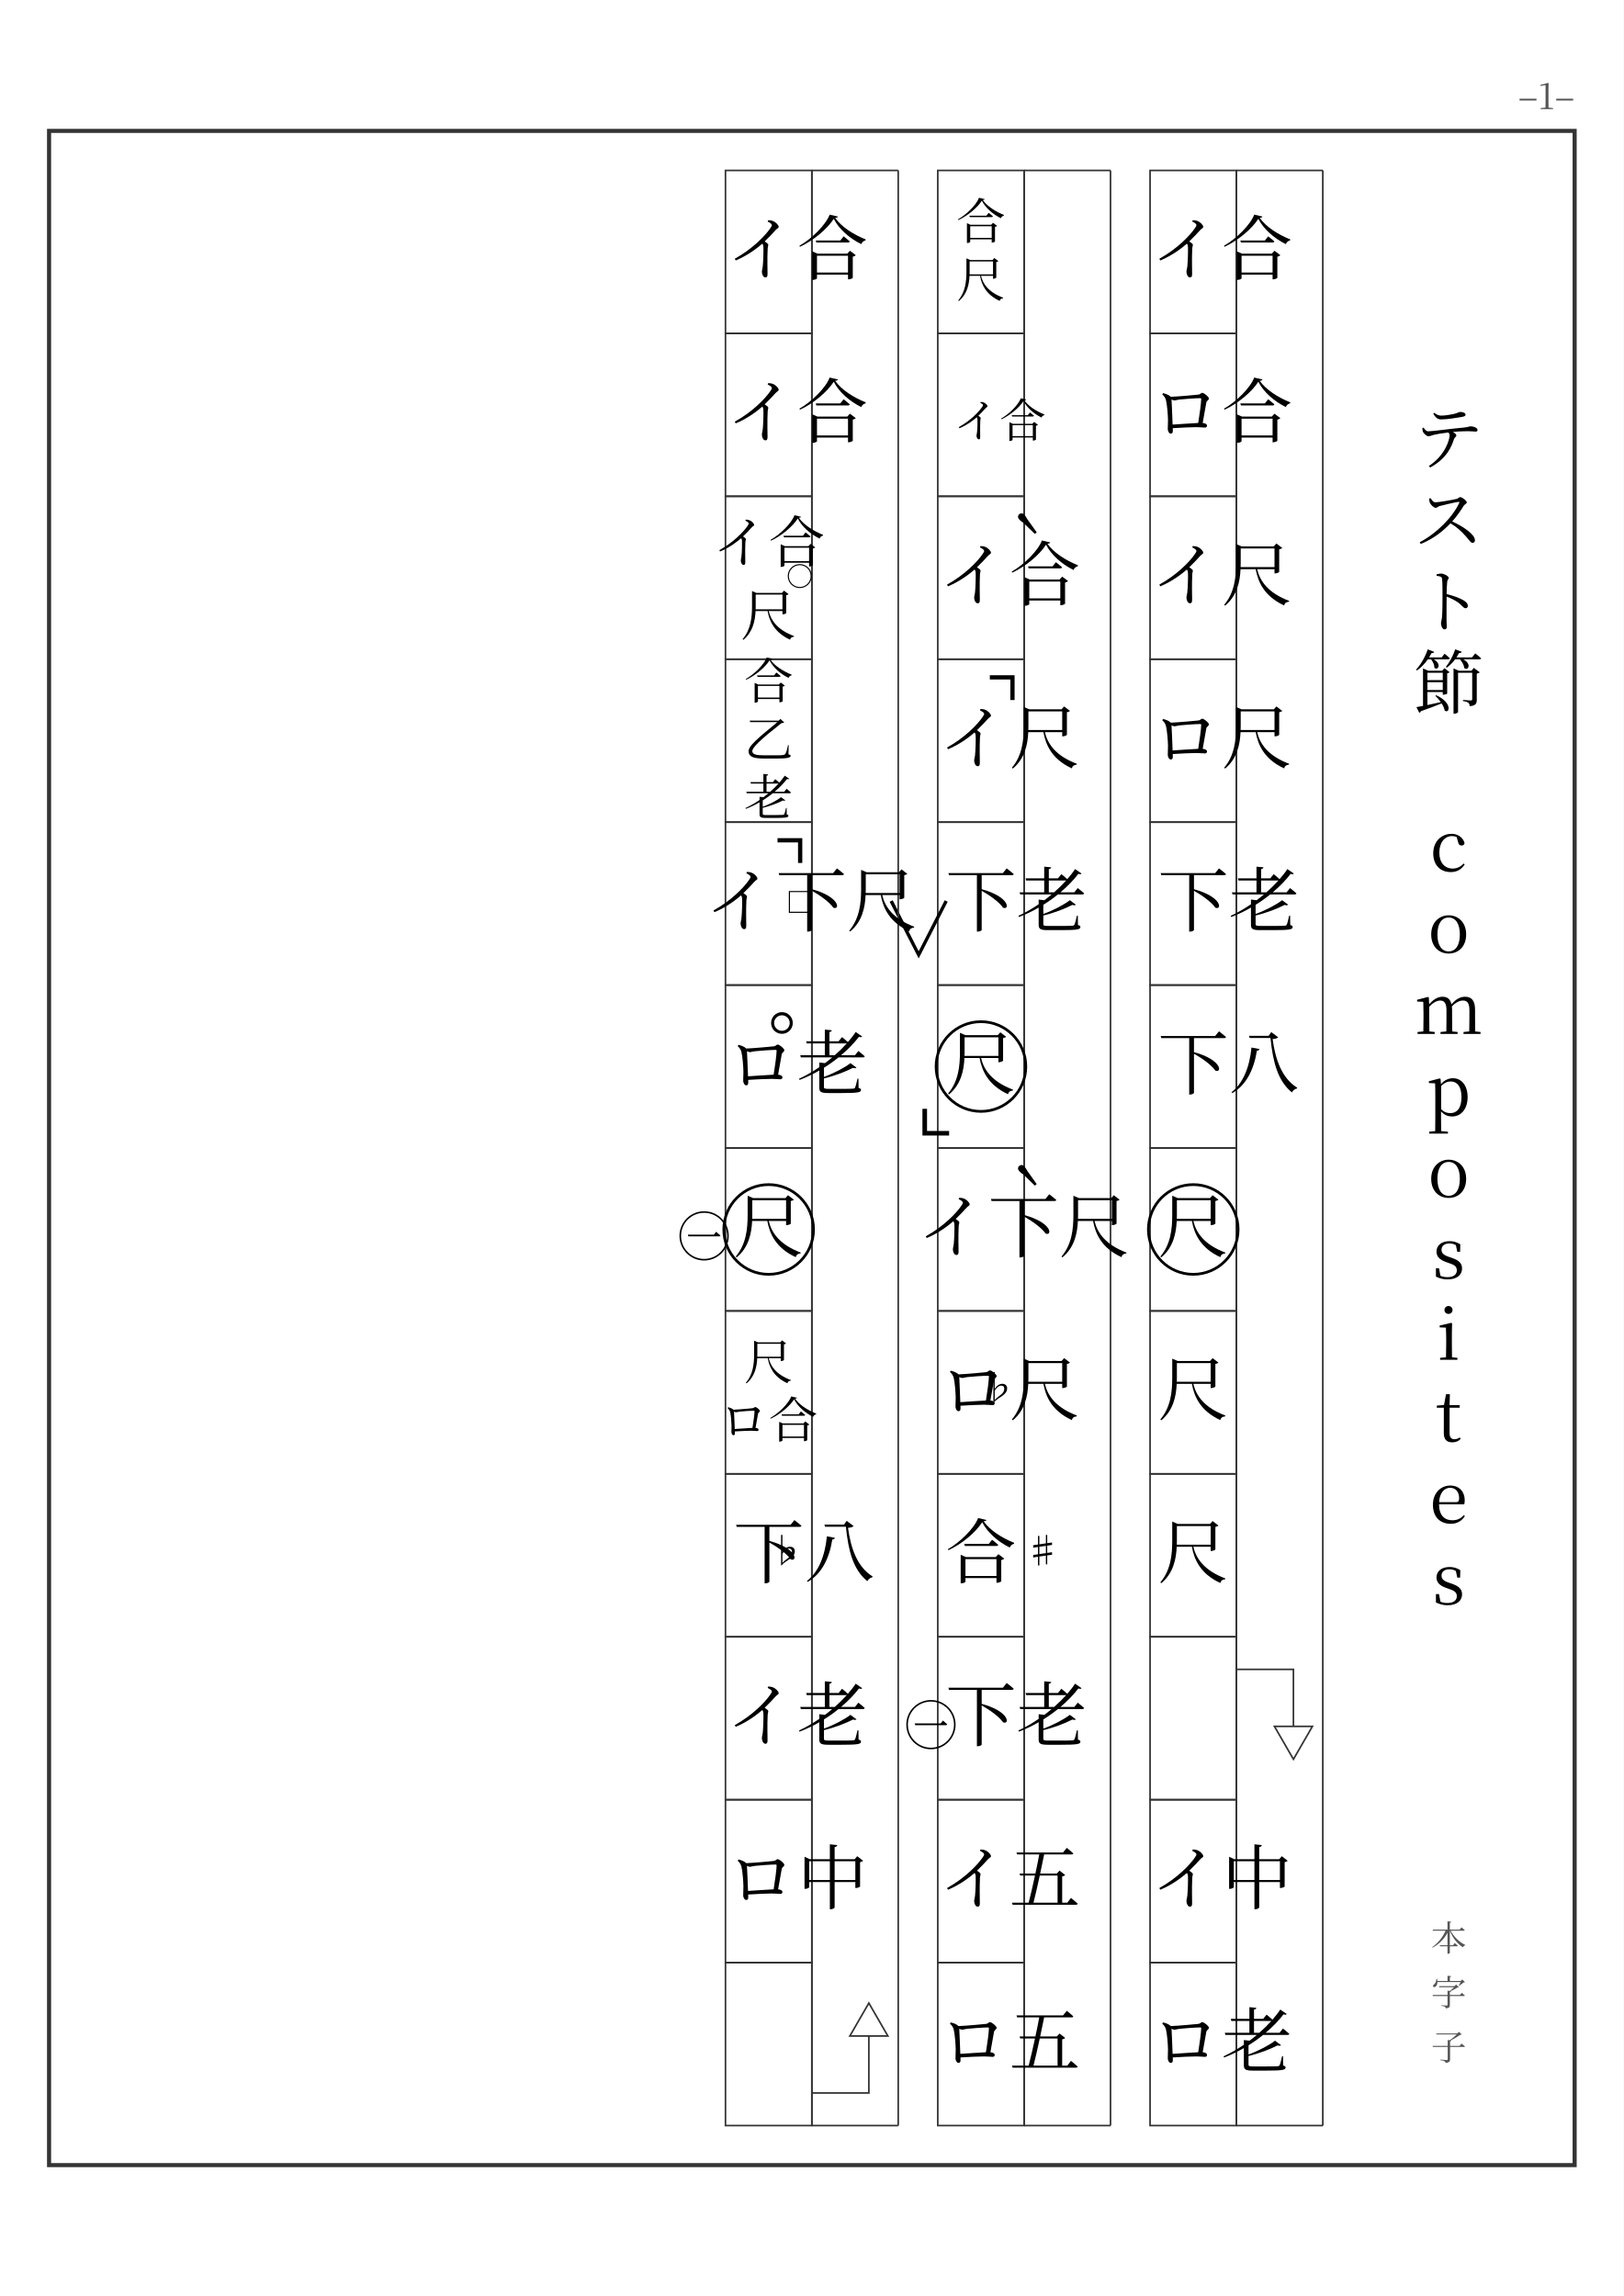
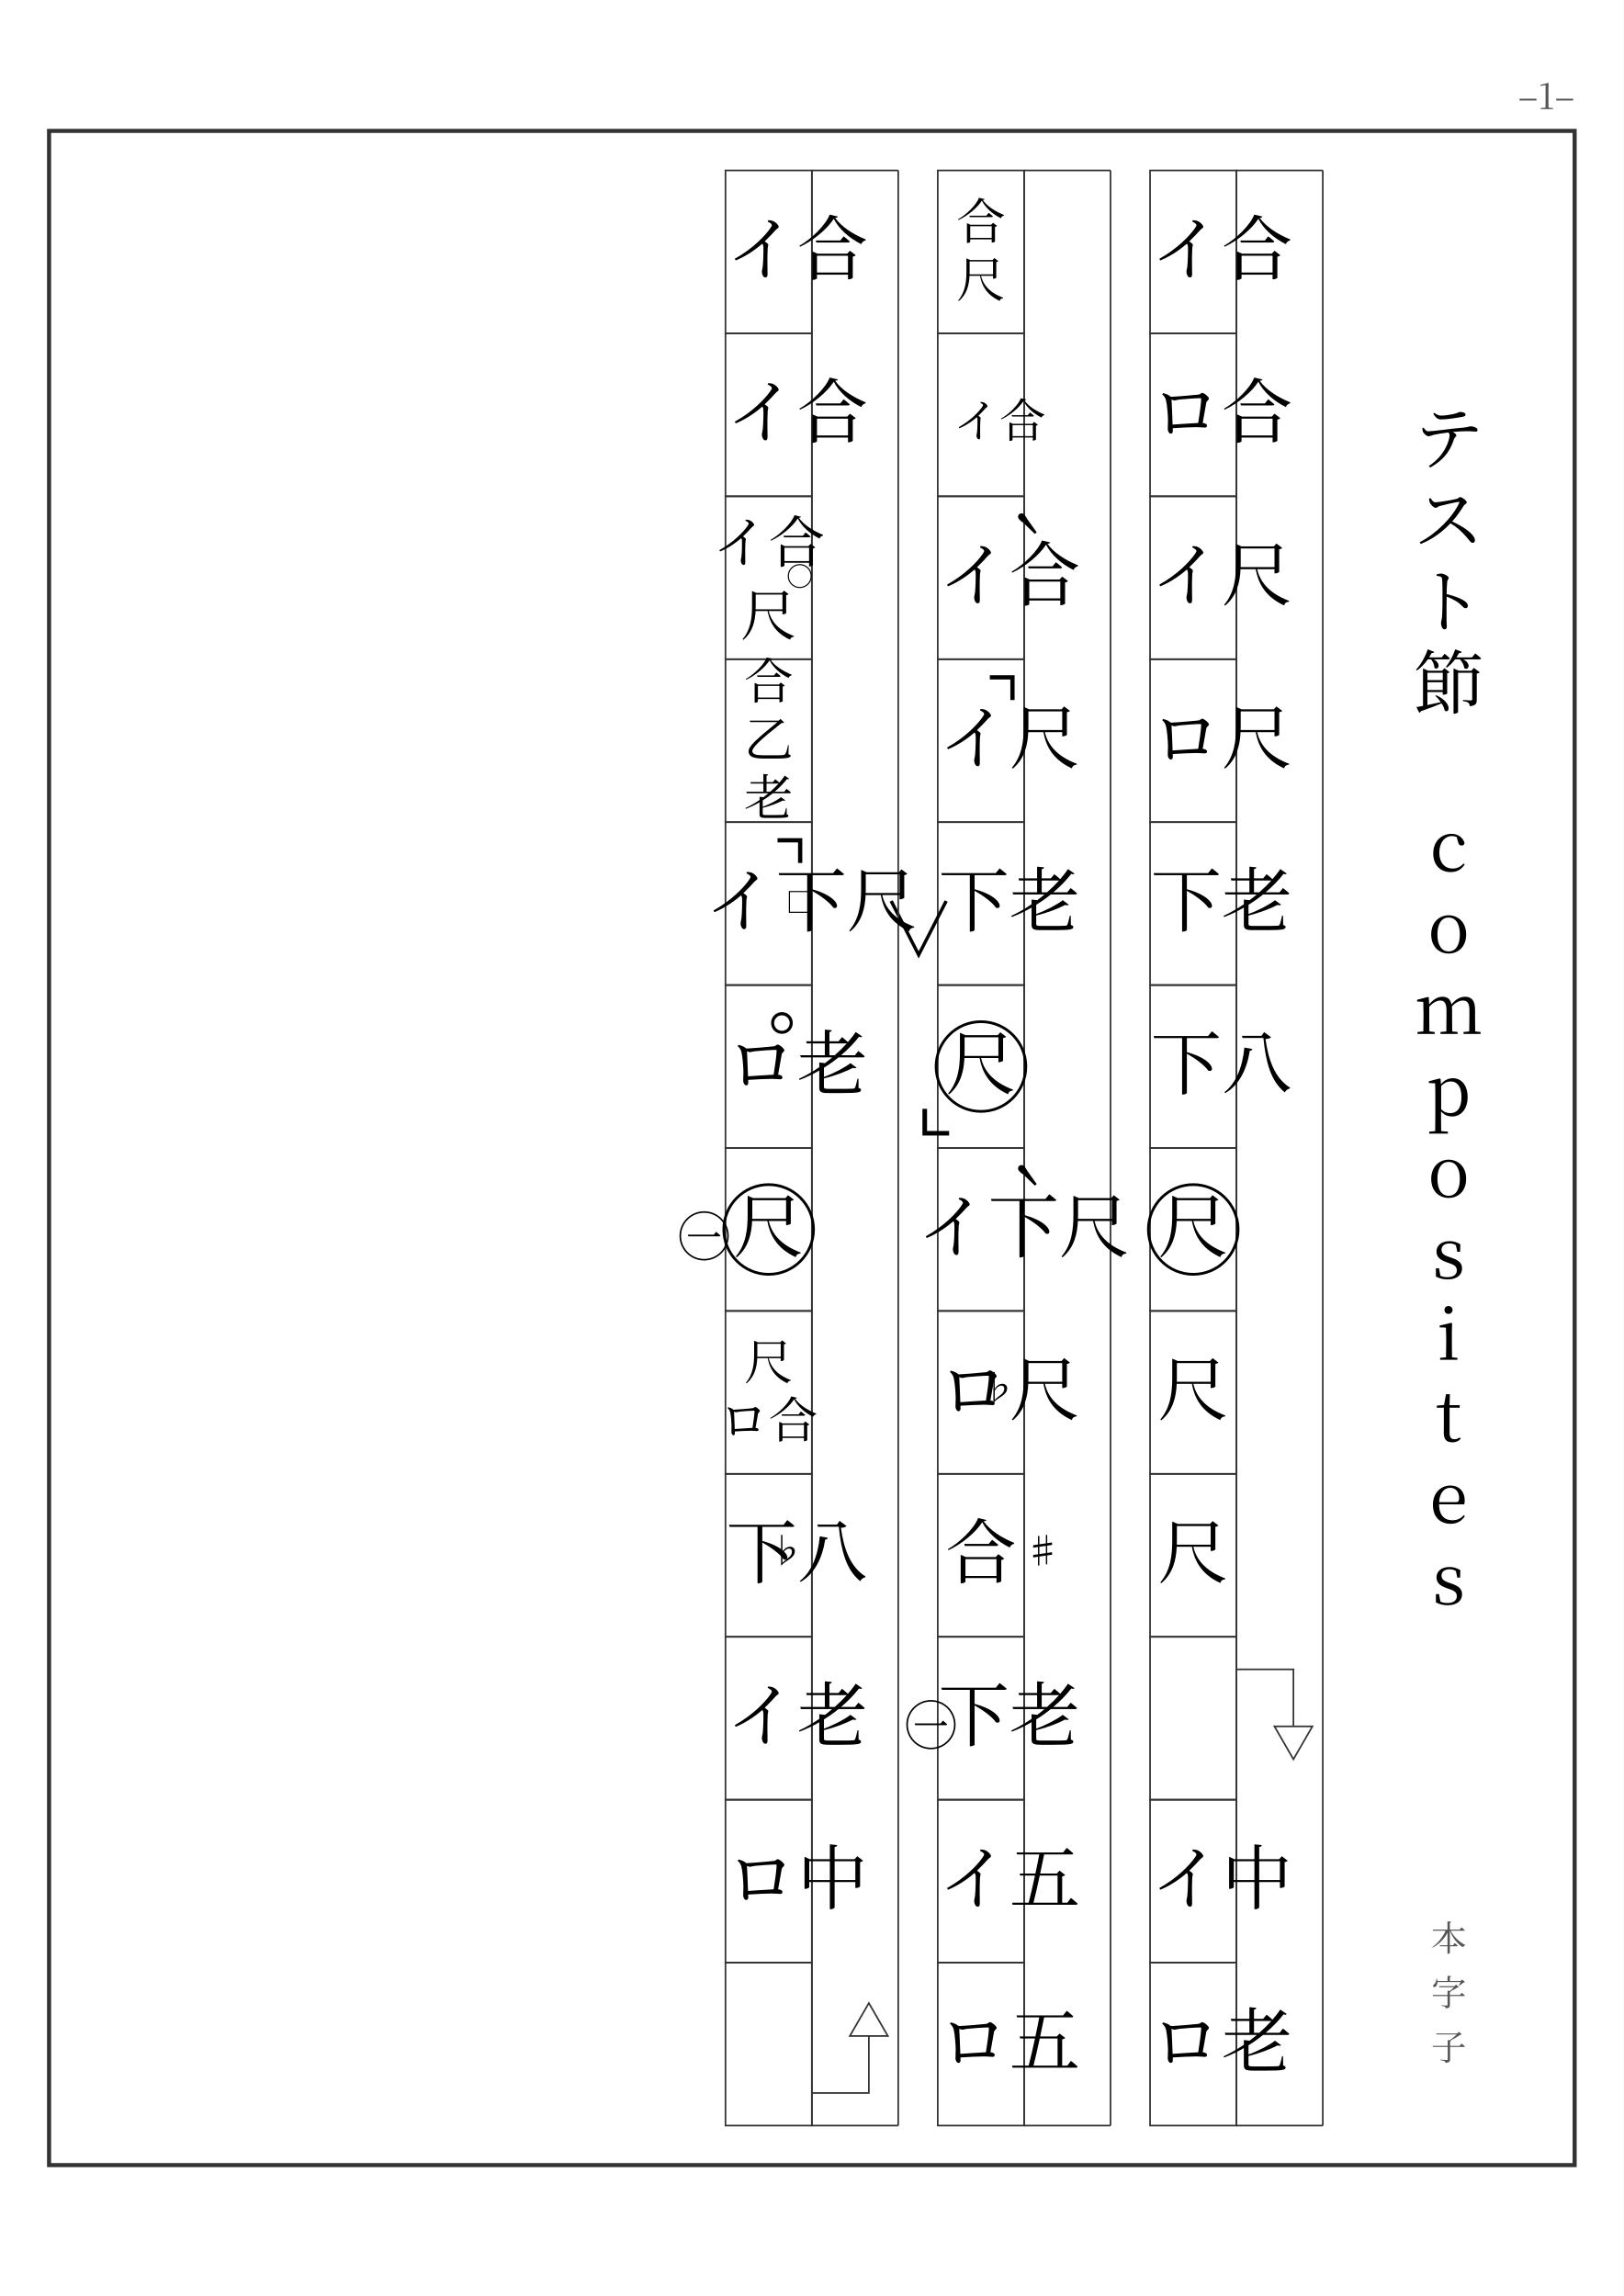
<svg xmlns="http://www.w3.org/2000/svg" width="21cm" height="29.7cm" viewBox="0 0 595.276 841.891">
  <rect width="100%" height="100%" fill="white" />
  <rect x="17.988" y="47.996" width="559.3" height="745.9" fill="none" stroke="#333333" stroke-width="1.5" />
  <text x="577.288" y="40.00" text-anchor="end" font-family="Hiragino Mincho ProN, YuMincho, 'MS PMincho', Noto Serif CJK JP, serif" font-size="13" fill="#555">–1–</text>
  <text x="531.124" y="170.031" text-anchor="middle" font-family="Hiragino Mincho ProN, YuMincho, 'MS PMincho', Noto Serif CJK JP, serif" font-size="25.689" fill="black">テ</text>
  <text x="531.124" y="199.901" text-anchor="middle" font-family="Hiragino Mincho ProN, YuMincho, 'MS PMincho', Noto Serif CJK JP, serif" font-size="25.689" fill="black">ス</text>
  <text x="531.124" y="229.772" text-anchor="middle" font-family="Hiragino Mincho ProN, YuMincho, 'MS PMincho', Noto Serif CJK JP, serif" font-size="25.689" fill="black">ト</text>
  <text x="531.124" y="259.643" text-anchor="middle" font-family="Hiragino Mincho ProN, YuMincho, 'MS PMincho', Noto Serif CJK JP, serif" font-size="25.689" fill="black">節</text>
  <text x="531.124" y="319.385" text-anchor="middle" font-family="Hiragino Mincho ProN, YuMincho, 'MS PMincho', Noto Serif CJK JP, serif" font-size="25.689" fill="black">c</text>
  <text x="531.124" y="349.256" text-anchor="middle" font-family="Hiragino Mincho ProN, YuMincho, 'MS PMincho', Noto Serif CJK JP, serif" font-size="25.689" fill="black">o</text>
  <text x="531.124" y="379.126" text-anchor="middle" font-family="Hiragino Mincho ProN, YuMincho, 'MS PMincho', Noto Serif CJK JP, serif" font-size="25.689" fill="black">m</text>
  <text x="531.124" y="408.997" text-anchor="middle" font-family="Hiragino Mincho ProN, YuMincho, 'MS PMincho', Noto Serif CJK JP, serif" font-size="25.689" fill="black">p</text>
  <text x="531.124" y="438.868" text-anchor="middle" font-family="Hiragino Mincho ProN, YuMincho, 'MS PMincho', Noto Serif CJK JP, serif" font-size="25.689" fill="black">o</text>
  <text x="531.124" y="468.739" text-anchor="middle" font-family="Hiragino Mincho ProN, YuMincho, 'MS PMincho', Noto Serif CJK JP, serif" font-size="25.689" fill="black">s</text>
  <text x="531.124" y="498.61" text-anchor="middle" font-family="Hiragino Mincho ProN, YuMincho, 'MS PMincho', Noto Serif CJK JP, serif" font-size="25.689" fill="black">i</text>
  <text x="531.124" y="528.481" text-anchor="middle" font-family="Hiragino Mincho ProN, YuMincho, 'MS PMincho', Noto Serif CJK JP, serif" font-size="25.689" fill="black">t</text>
  <text x="531.124" y="558.351" text-anchor="middle" font-family="Hiragino Mincho ProN, YuMincho, 'MS PMincho', Noto Serif CJK JP, serif" font-size="25.689" fill="black">e</text>
  <text x="531.124" y="588.222" text-anchor="middle" font-family="Hiragino Mincho ProN, YuMincho, 'MS PMincho', Noto Serif CJK JP, serif" font-size="25.689" fill="black">s</text>
  <text x="531.124" y="715.396" text-anchor="middle" font-family="Hiragino Mincho ProN, YuMincho, 'MS PMincho', Noto Serif CJK JP, serif" font-size="13.0" fill="#555">本</text>
  <text x="531.124" y="735.396" text-anchor="middle" font-family="Hiragino Mincho ProN, YuMincho, 'MS PMincho', Noto Serif CJK JP, serif" font-size="13.0" fill="#555">字</text>
  <text x="531.124" y="755.396" text-anchor="middle" font-family="Hiragino Mincho ProN, YuMincho, 'MS PMincho', Noto Serif CJK JP, serif" font-size="13.0" fill="#555">子</text>
  <line x1="453.295" y1="62.496" x2="453.295" y2="779.396" stroke="#333333" stroke-width="0.6" />
  <line x1="484.96" y1="62.496" x2="484.96" y2="779.396" stroke="#333333" stroke-width="0.6" />
  <line x1="453.295" y1="62.496" x2="484.96" y2="62.496" stroke="#333333" stroke-width="0.6" />
  <line x1="453.295" y1="779.396" x2="484.96" y2="779.396" stroke="#333333" stroke-width="0.6" />
  <rect x="421.631" y="62.496" width="31.664" height="59.742" fill="none" stroke="#333333" stroke-width="0.6" />
  <rect x="421.631" y="122.237" width="31.664" height="59.742" fill="none" stroke="#333333" stroke-width="0.6" />
  <rect x="421.631" y="181.979" width="31.664" height="59.742" fill="none" stroke="#333333" stroke-width="0.6" />
  <rect x="421.631" y="241.721" width="31.664" height="59.742" fill="none" stroke="#333333" stroke-width="0.6" />
  <rect x="421.631" y="301.462" width="31.664" height="59.742" fill="none" stroke="#333333" stroke-width="0.6" />
  <rect x="421.631" y="361.204" width="31.664" height="59.742" fill="none" stroke="#333333" stroke-width="0.6" />
  <rect x="421.631" y="420.946" width="31.664" height="59.742" fill="none" stroke="#333333" stroke-width="0.6" />
  <rect x="421.631" y="480.687" width="31.664" height="59.742" fill="none" stroke="#333333" stroke-width="0.6" />
  <rect x="421.631" y="540.429" width="31.664" height="59.742" fill="none" stroke="#333333" stroke-width="0.6" />
  <rect x="421.631" y="600.171" width="31.664" height="59.742" fill="none" stroke="#333333" stroke-width="0.6" />
  <rect x="421.631" y="659.912" width="31.664" height="59.742" fill="none" stroke="#333333" stroke-width="0.6" />
  <rect x="421.631" y="719.654" width="31.664" height="59.742" fill="none" stroke="#333333" stroke-width="0.6" />
  <g class="repeat-arrow" fill="none" stroke="#333333" stroke-width="0.6">
    <path d="M 453.295 612.119 L 474.194 612.119 L 474.194 633.017" />
    <polygon points="467.228,633.017 481.16,633.017 474.194,645.083" />
  </g>
  <text x="421.863" y="100.634" font-family="Hiragino Mincho ProN, YuMincho, 'MS PMincho', Noto Serif CJK JP, serif" font-size="26.0" fill="black" textLength="31.2" lengthAdjust="spacingAndGlyphs">イ合</text>
  <text x="421.863" y="160.376" font-family="Hiragino Mincho ProN, YuMincho, 'MS PMincho', Noto Serif CJK JP, serif" font-size="26.0" fill="black" textLength="31.2" lengthAdjust="spacingAndGlyphs">ロ合</text>
  <text x="421.863" y="220.118" font-family="Hiragino Mincho ProN, YuMincho, 'MS PMincho', Noto Serif CJK JP, serif" font-size="26.0" fill="black" textLength="31.2" lengthAdjust="spacingAndGlyphs">イ尺</text>
  <text x="421.863" y="279.859" font-family="Hiragino Mincho ProN, YuMincho, 'MS PMincho', Noto Serif CJK JP, serif" font-size="26.0" fill="black" textLength="31.2" lengthAdjust="spacingAndGlyphs">ロ尺</text>
-   <text x="424.463" y="339.601" font-family="Hiragino Mincho ProN, YuMincho, 'MS PMincho', Noto Serif CJK JP, serif" font-size="26.0" fill="black" textLength="26.0" lengthAdjust="spacingAndGlyphs">下老</text>
-   <text x="424.463" y="399.343" font-family="Hiragino Mincho ProN, YuMincho, 'MS PMincho', Noto Serif CJK JP, serif" font-size="26.0" fill="black" textLength="26.0" lengthAdjust="spacingAndGlyphs">下八</text>
+   <text x="421.863" y="339.601" font-family="Hiragino Mincho ProN, YuMincho, 'MS PMincho', Noto Serif CJK JP, serif" font-size="26.0" fill="black" textLength="31.2" lengthAdjust="spacingAndGlyphs">下老</text>
+   <text x="421.863" y="399.343" font-family="Hiragino Mincho ProN, YuMincho, 'MS PMincho', Noto Serif CJK JP, serif" font-size="26.0" fill="black" textLength="31.2" lengthAdjust="spacingAndGlyphs">下八</text>
  <circle cx="437.463" cy="450.816" r="16.445" fill="none" stroke="black" stroke-width="1" />
  <text x="437.463" y="459.084" text-anchor="middle" font-family="Hiragino Mincho ProN, YuMincho, 'MS PMincho', Noto Serif CJK JP, serif" font-size="26.0" fill="black">尺</text>
  <text x="437.463" y="518.826" text-anchor="middle" font-family="Hiragino Mincho ProN, YuMincho, 'MS PMincho', Noto Serif CJK JP, serif" font-size="26.0" fill="black">尺</text>
  <text x="437.463" y="578.568" text-anchor="middle" font-family="Hiragino Mincho ProN, YuMincho, 'MS PMincho', Noto Serif CJK JP, serif" font-size="26.0" fill="black">尺</text>
  <text x="421.863" y="698.051" font-family="Hiragino Mincho ProN, YuMincho, 'MS PMincho', Noto Serif CJK JP, serif" font-size="26.0" fill="black" textLength="31.2" lengthAdjust="spacingAndGlyphs">イ中</text>
  <text x="421.863" y="757.793" font-family="Hiragino Mincho ProN, YuMincho, 'MS PMincho', Noto Serif CJK JP, serif" font-size="26.0" fill="black" textLength="31.2" lengthAdjust="spacingAndGlyphs">ロ老</text>
  <line x1="375.467" y1="62.496" x2="375.467" y2="779.396" stroke="#333333" stroke-width="0.6" />
  <line x1="407.131" y1="62.496" x2="407.131" y2="779.396" stroke="#333333" stroke-width="0.6" />
  <line x1="375.467" y1="62.496" x2="407.131" y2="62.496" stroke="#333333" stroke-width="0.6" />
  <line x1="375.467" y1="779.396" x2="407.131" y2="779.396" stroke="#333333" stroke-width="0.6" />
  <rect x="343.803" y="62.496" width="31.664" height="59.742" fill="none" stroke="#333333" stroke-width="0.6" />
  <rect x="343.803" y="122.237" width="31.664" height="59.742" fill="none" stroke="#333333" stroke-width="0.6" />
  <rect x="343.803" y="181.979" width="31.664" height="59.742" fill="none" stroke="#333333" stroke-width="0.6" />
  <rect x="343.803" y="241.721" width="31.664" height="59.742" fill="none" stroke="#333333" stroke-width="0.6" />
  <rect x="343.803" y="301.462" width="31.664" height="59.742" fill="none" stroke="#333333" stroke-width="0.6" />
  <rect x="343.803" y="361.204" width="31.664" height="59.742" fill="none" stroke="#333333" stroke-width="0.6" />
  <rect x="343.803" y="420.946" width="31.664" height="59.742" fill="none" stroke="#333333" stroke-width="0.6" />
  <rect x="343.803" y="480.687" width="31.664" height="59.742" fill="none" stroke="#333333" stroke-width="0.6" />
  <rect x="343.803" y="540.429" width="31.664" height="59.742" fill="none" stroke="#333333" stroke-width="0.6" />
  <rect x="343.803" y="600.171" width="31.664" height="59.742" fill="none" stroke="#333333" stroke-width="0.6" />
  <rect x="343.803" y="659.912" width="31.664" height="59.742" fill="none" stroke="#333333" stroke-width="0.6" />
  <rect x="343.803" y="719.654" width="31.664" height="59.742" fill="none" stroke="#333333" stroke-width="0.6" />
  <text x="359.635" y="87.706" text-anchor="middle" font-family="Hiragino Mincho ProN, YuMincho, 'MS PMincho', Noto Serif CJK JP, serif" font-size="18" fill="black">合</text>
  <text x="359.635" y="109.026" text-anchor="middle" font-family="Hiragino Mincho ProN, YuMincho, 'MS PMincho', Noto Serif CJK JP, serif" font-size="18" fill="black">尺</text>
  <text x="349.435" y="160.376" font-family="Hiragino Mincho ProN, YuMincho, 'MS PMincho', Noto Serif CJK JP, serif" font-size="17" fill="black" textLength="20.4" lengthAdjust="spacingAndGlyphs">イ合</text>
  <text x="344.035" y="220.118" font-family="Hiragino Mincho ProN, YuMincho, 'MS PMincho', Noto Serif CJK JP, serif" font-size="26.0" fill="black" textLength="31.2" lengthAdjust="spacingAndGlyphs">イ合</text>
  <text x="359.635" y="217.778" text-anchor="start" font-family="Hiragino Mincho ProN, YuMincho, 'MS PMincho', Noto Serif CJK JP, serif" font-size="34" fill="black">｀</text>
  <text x="344.035" y="279.859" font-family="Hiragino Mincho ProN, YuMincho, 'MS PMincho', Noto Serif CJK JP, serif" font-size="26.0" fill="black" textLength="31.2" lengthAdjust="spacingAndGlyphs">イ尺</text>
  <text x="359.635" y="268.419" text-anchor="start" font-family="Hiragino Mincho ProN, YuMincho, 'MS PMincho', Noto Serif CJK JP, serif" font-size="26" fill="black">⌝</text>
-   <text x="346.635" y="339.601" font-family="Hiragino Mincho ProN, YuMincho, 'MS PMincho', Noto Serif CJK JP, serif" font-size="26.0" fill="black" textLength="26.0" lengthAdjust="spacingAndGlyphs">下老</text>
+   <text x="344.035" y="339.601" font-family="Hiragino Mincho ProN, YuMincho, 'MS PMincho', Noto Serif CJK JP, serif" font-size="26.0" fill="black" textLength="31.2" lengthAdjust="spacingAndGlyphs">下老</text>
  <text x="350.795" y="351.041" text-anchor="end" font-family="Hiragino Mincho ProN, YuMincho, 'MS PMincho', Noto Serif CJK JP, serif" font-size="28" fill="black">∨</text>
  <circle cx="359.635" cy="391.075" r="16.445" fill="none" stroke="black" stroke-width="1" />
  <text x="359.635" y="399.343" text-anchor="middle" font-family="Hiragino Mincho ProN, YuMincho, 'MS PMincho', Noto Serif CJK JP, serif" font-size="26.0" fill="black">尺</text>
  <text x="344.815" y="410.783" text-anchor="middle" font-family="Hiragino Mincho ProN, YuMincho, 'MS PMincho', Noto Serif CJK JP, serif" font-size="28" fill="black">⌞</text>
  <text x="336.235" y="459.084" font-family="Hiragino Mincho ProN, YuMincho, 'MS PMincho', Noto Serif CJK JP, serif" font-size="26.0" fill="black" textLength="46.8" lengthAdjust="spacingAndGlyphs">イ下尺</text>
  <text x="359.635" y="456.744" text-anchor="start" font-family="Hiragino Mincho ProN, YuMincho, 'MS PMincho', Noto Serif CJK JP, serif" font-size="34" fill="black">｀</text>
  <text x="344.035" y="518.826" font-family="Hiragino Mincho ProN, YuMincho, 'MS PMincho', Noto Serif CJK JP, serif" font-size="26.0" fill="black" textLength="31.2" lengthAdjust="spacingAndGlyphs">ロ尺</text>
  <text x="359.635" y="513.626" text-anchor="start" font-family="Hiragino Mincho ProN, YuMincho, 'MS PMincho', Noto Serif CJK JP, serif" font-size="13" fill="black">♭</text>
  <text x="359.635" y="578.568" text-anchor="middle" font-family="Hiragino Mincho ProN, YuMincho, 'MS PMincho', Noto Serif CJK JP, serif" font-size="26.0" fill="black">合</text>
  <text x="382.255" y="573.368" text-anchor="middle" font-family="Hiragino Mincho ProN, YuMincho, 'MS PMincho', Noto Serif CJK JP, serif" font-size="13" fill="black">♯</text>
-   <text x="346.635" y="638.309" font-family="Hiragino Mincho ProN, YuMincho, 'MS PMincho', Noto Serif CJK JP, serif" font-size="26.0" fill="black" textLength="26.0" lengthAdjust="spacingAndGlyphs">下老</text>
+   <text x="344.035" y="638.309" font-family="Hiragino Mincho ProN, YuMincho, 'MS PMincho', Noto Serif CJK JP, serif" font-size="26.0" fill="black" textLength="31.2" lengthAdjust="spacingAndGlyphs">下老</text>
  <text x="350.795" y="639.609" text-anchor="end" font-family="Hiragino Mincho ProN, YuMincho, 'MS PMincho', Noto Serif CJK JP, serif" font-size="19" fill="black">㊀</text>
  <text x="344.035" y="698.051" font-family="Hiragino Mincho ProN, YuMincho, 'MS PMincho', Noto Serif CJK JP, serif" font-size="26.0" fill="black" textLength="31.2" lengthAdjust="spacingAndGlyphs">イ五</text>
  <text x="344.035" y="757.793" font-family="Hiragino Mincho ProN, YuMincho, 'MS PMincho', Noto Serif CJK JP, serif" font-size="26.0" fill="black" textLength="31.2" lengthAdjust="spacingAndGlyphs">ロ五</text>
  <line x1="297.638" y1="62.496" x2="297.638" y2="779.396" stroke="#333333" stroke-width="0.6" />
  <line x1="329.303" y1="62.496" x2="329.303" y2="779.396" stroke="#333333" stroke-width="0.6" />
  <line x1="297.638" y1="62.496" x2="329.303" y2="62.496" stroke="#333333" stroke-width="0.6" />
  <line x1="297.638" y1="779.396" x2="329.303" y2="779.396" stroke="#333333" stroke-width="0.6" />
  <rect x="265.974" y="62.496" width="31.664" height="59.742" fill="none" stroke="#333333" stroke-width="0.6" />
  <rect x="265.974" y="122.237" width="31.664" height="59.742" fill="none" stroke="#333333" stroke-width="0.6" />
  <rect x="265.974" y="181.979" width="31.664" height="59.742" fill="none" stroke="#333333" stroke-width="0.6" />
  <rect x="265.974" y="241.721" width="31.664" height="59.742" fill="none" stroke="#333333" stroke-width="0.6" />
  <rect x="265.974" y="301.462" width="31.664" height="59.742" fill="none" stroke="#333333" stroke-width="0.6" />
  <rect x="265.974" y="361.204" width="31.664" height="59.742" fill="none" stroke="#333333" stroke-width="0.6" />
  <rect x="265.974" y="420.946" width="31.664" height="59.742" fill="none" stroke="#333333" stroke-width="0.6" />
  <rect x="265.974" y="480.687" width="31.664" height="59.742" fill="none" stroke="#333333" stroke-width="0.6" />
  <rect x="265.974" y="540.429" width="31.664" height="59.742" fill="none" stroke="#333333" stroke-width="0.6" />
  <rect x="265.974" y="600.171" width="31.664" height="59.742" fill="none" stroke="#333333" stroke-width="0.6" />
  <rect x="265.974" y="659.912" width="31.664" height="59.742" fill="none" stroke="#333333" stroke-width="0.6" />
  <rect x="265.974" y="719.654" width="31.664" height="59.742" fill="none" stroke="#333333" stroke-width="0.6" />
  <g class="repeat-arrow" fill="none" stroke="#333333" stroke-width="0.6">
    <path d="M 297.638 767.447 L 318.537 767.447 L 318.537 746.549" />
    <polygon points="311.571,746.549 325.503,746.549 318.537,734.483" />
  </g>
  <text x="266.206" y="100.634" font-family="Hiragino Mincho ProN, YuMincho, 'MS PMincho', Noto Serif CJK JP, serif" font-size="26.0" fill="black" textLength="31.2" lengthAdjust="spacingAndGlyphs">イ合</text>
  <text x="266.206" y="160.376" font-family="Hiragino Mincho ProN, YuMincho, 'MS PMincho', Noto Serif CJK JP, serif" font-size="26.0" fill="black" textLength="31.2" lengthAdjust="spacingAndGlyphs">イ合</text>
  <text x="281.806" y="206.288" text-anchor="middle" font-family="Hiragino Mincho ProN, YuMincho, 'MS PMincho', Noto Serif CJK JP, serif" font-size="20.601" fill="black">イ合</text>
  <text x="281.806" y="233.068" text-anchor="middle" font-family="Hiragino Mincho ProN, YuMincho, 'MS PMincho', Noto Serif CJK JP, serif" font-size="20.601" fill="black">尺</text>
  <text x="281.806" y="256.271" text-anchor="middle" font-family="Hiragino Mincho ProN, YuMincho, 'MS PMincho', Noto Serif CJK JP, serif" font-size="18" fill="black">合</text>
  <text x="281.806" y="277.591" text-anchor="middle" font-family="Hiragino Mincho ProN, YuMincho, 'MS PMincho', Noto Serif CJK JP, serif" font-size="18" fill="black">乙</text>
  <text x="281.806" y="298.911" text-anchor="middle" font-family="Hiragino Mincho ProN, YuMincho, 'MS PMincho', Noto Serif CJK JP, serif" font-size="18" fill="black">老</text>
  <text x="258.406" y="339.601" font-family="Hiragino Mincho ProN, YuMincho, 'MS PMincho', Noto Serif CJK JP, serif" font-size="26.0" fill="black" textLength="46.8" lengthAdjust="spacingAndGlyphs">イ下尺</text>
  <text x="281.806" y="328.161" text-anchor="start" font-family="Hiragino Mincho ProN, YuMincho, 'MS PMincho', Noto Serif CJK JP, serif" font-size="26" fill="black">⌝</text>
  <text x="266.206" y="399.343" font-family="Hiragino Mincho ProN, YuMincho, 'MS PMincho', Noto Serif CJK JP, serif" font-size="26.0" fill="black" textLength="31.2" lengthAdjust="spacingAndGlyphs">ロ老</text>
  <text x="281.806" y="399.863" text-anchor="start" font-family="Hiragino Mincho ProN, YuMincho, 'MS PMincho', Noto Serif CJK JP, serif" font-size="34" fill="black">゜</text>
  <circle cx="281.806" cy="450.816" r="16.445" fill="none" stroke="black" stroke-width="1" />
  <text x="281.806" y="459.084" text-anchor="middle" font-family="Hiragino Mincho ProN, YuMincho, 'MS PMincho', Noto Serif CJK JP, serif" font-size="26.0" fill="black">尺</text>
  <text x="258.146" y="460.384" text-anchor="middle" font-family="Hiragino Mincho ProN, YuMincho, 'MS PMincho', Noto Serif CJK JP, serif" font-size="19" fill="black">㊀</text>
  <text x="281.806" y="505.898" text-anchor="middle" font-family="Hiragino Mincho ProN, YuMincho, 'MS PMincho', Noto Serif CJK JP, serif" font-size="18" fill="black">尺</text>
  <text x="281.806" y="527.218" text-anchor="middle" font-family="Hiragino Mincho ProN, YuMincho, 'MS PMincho', Noto Serif CJK JP, serif" font-size="18" fill="black">ロ合</text>
-   <text x="268.806" y="578.568" font-family="Hiragino Mincho ProN, YuMincho, 'MS PMincho', Noto Serif CJK JP, serif" font-size="26.0" fill="black" textLength="26.0" lengthAdjust="spacingAndGlyphs">下八</text>
+   <text x="266.206" y="578.568" font-family="Hiragino Mincho ProN, YuMincho, 'MS PMincho', Noto Serif CJK JP, serif" font-size="26.0" fill="black" textLength="31.2" lengthAdjust="spacingAndGlyphs">下八</text>
  <text x="281.806" y="573.368" text-anchor="start" font-family="Hiragino Mincho ProN, YuMincho, 'MS PMincho', Noto Serif CJK JP, serif" font-size="13" fill="black">♭</text>
  <text x="266.206" y="638.309" font-family="Hiragino Mincho ProN, YuMincho, 'MS PMincho', Noto Serif CJK JP, serif" font-size="26.0" fill="black" textLength="31.2" lengthAdjust="spacingAndGlyphs">イ老</text>
  <text x="266.206" y="698.051" font-family="Hiragino Mincho ProN, YuMincho, 'MS PMincho', Noto Serif CJK JP, serif" font-size="26.0" fill="black" textLength="31.2" lengthAdjust="spacingAndGlyphs">ロ中</text>
  <text x="293.205" y="215.03" text-anchor="middle" font-family="Hiragino Mincho ProN, YuMincho, 'MS PMincho', Noto Serif CJK JP, serif" font-size="10" fill="black">○</text>
  <text x="293.205" y="334.513" text-anchor="middle" font-family="Hiragino Mincho ProN, YuMincho, 'MS PMincho', Noto Serif CJK JP, serif" font-size="10" fill="black">□</text>
</svg>
